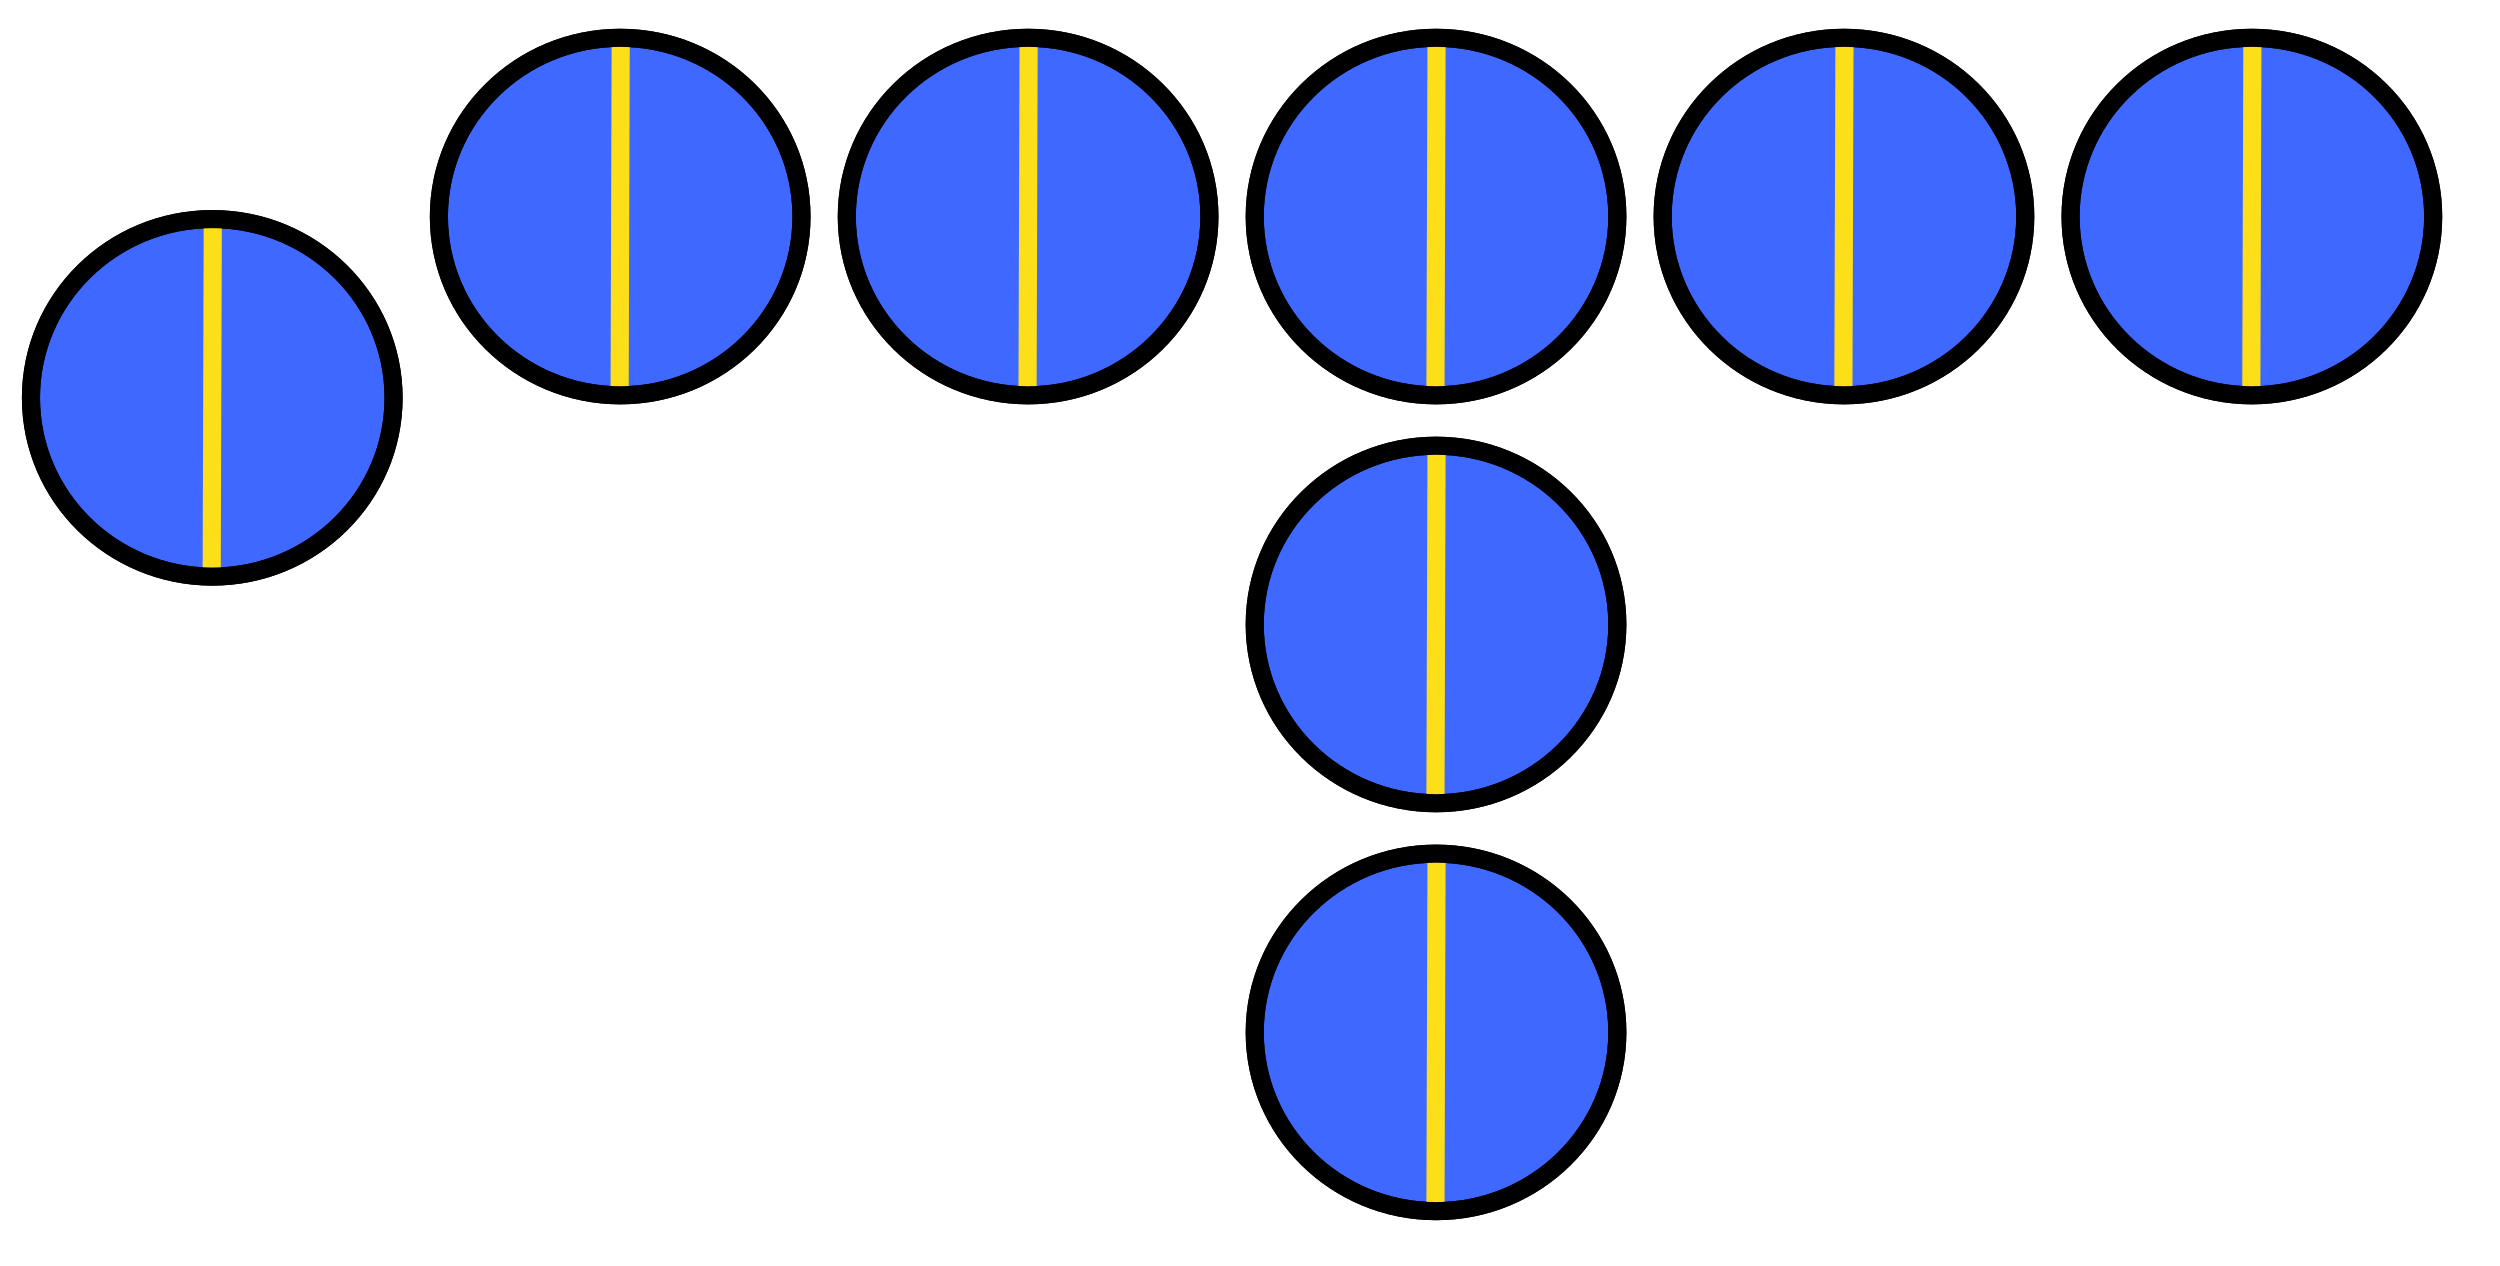
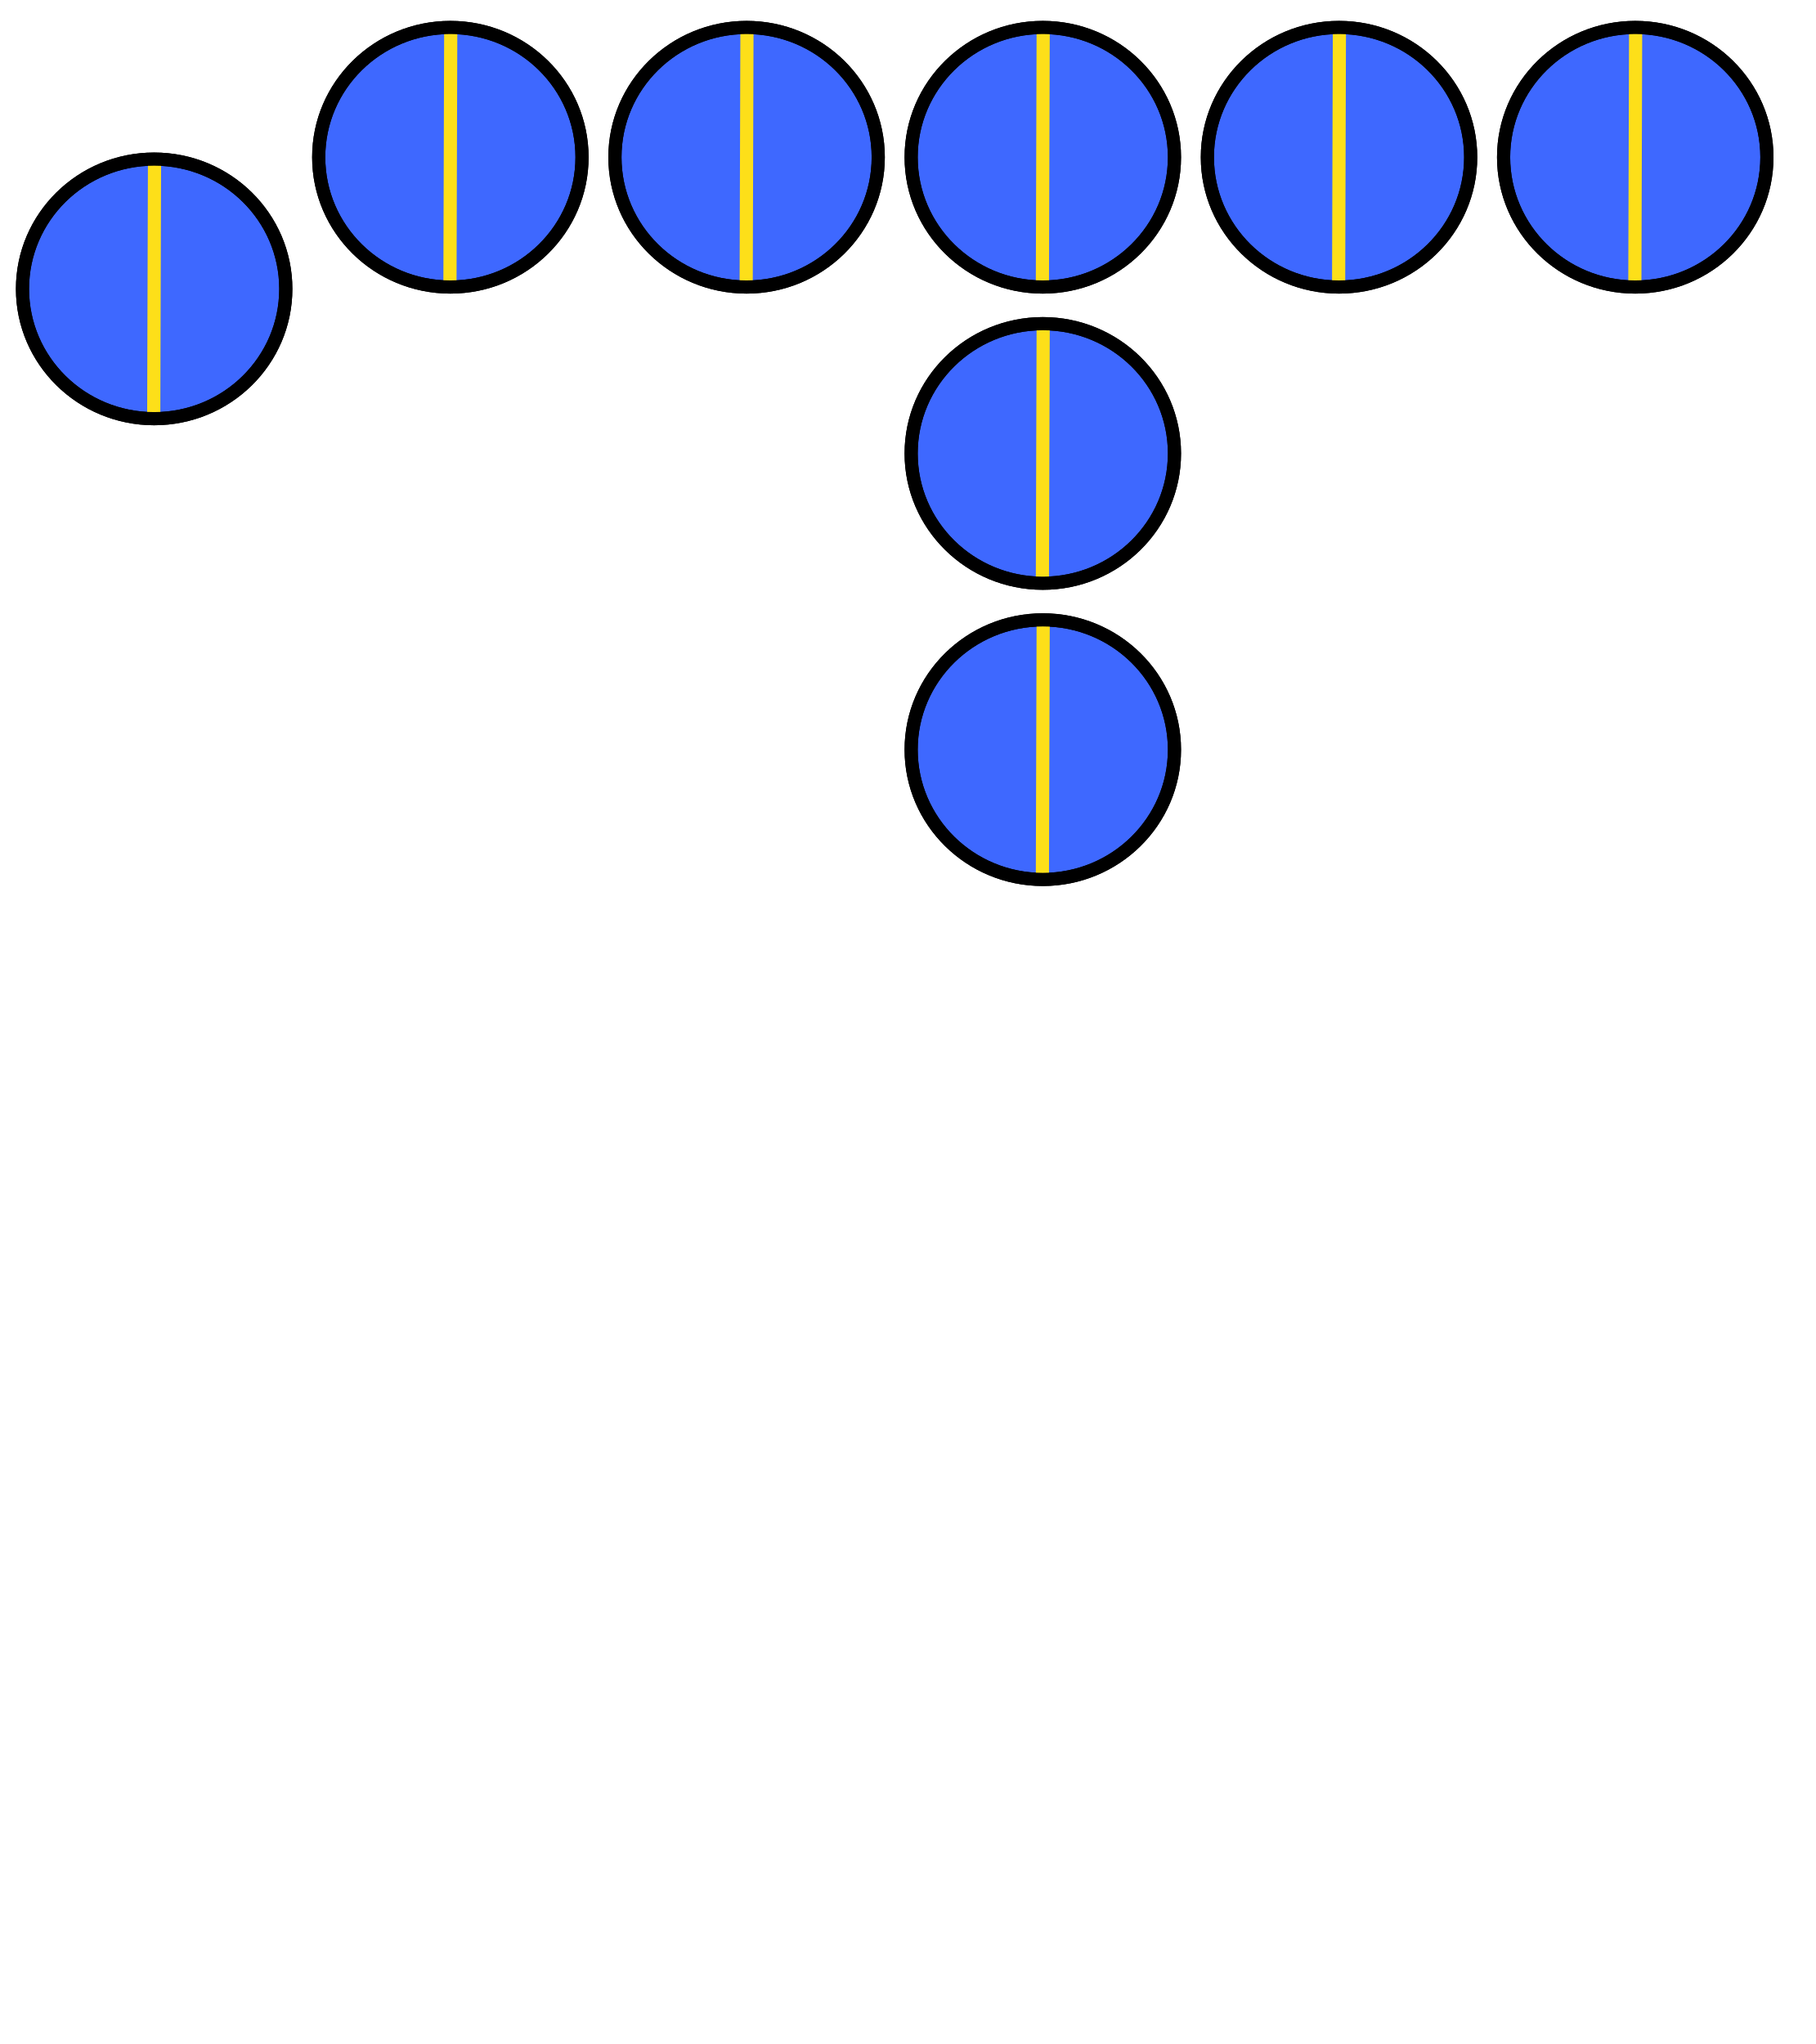
- <svg xmlns="http://www.w3.org/2000/svg" xmlns:ns1="http://vectornator.io" height="100%" stroke-miterlimit="10" style="fill-rule:nonzero;clip-rule:evenodd;stroke-linecap:round;stroke-linejoin:round;" version="1.1" viewBox="0 0 551.574 279.114" width="100%" xml:space="preserve">
+ <svg xmlns="http://www.w3.org/2000/svg" xmlns:ns1="http://vectornator.io" height="100%" stroke-miterlimit="10" style="fill-rule:nonzero;clip-rule:evenodd;stroke-linecap:round;stroke-linejoin:round;" version="1.1" viewBox="0 0 551.574 621.056" width="100%" xml:space="preserve">
  <defs />
-   <g id="player-helmet" ns1:layerName="Layer 1">
+   <g id="card-helmet" ns1:layerName="Layer 1">
    <g opacity="1">
      <path class="mini-helmet-bg" d="M6.831 87.778C6.831 65.998 24.74 48.343 46.831 48.343C68.923 48.343 86.832 65.998 86.832 87.778C86.832 109.557 68.923 127.213 46.831 127.213C24.74 127.213 6.831 109.557 6.831 87.778Z" fill="#3e68ff" fill-rule="nonzero" opacity="1" stroke="#000000" stroke-linecap="round" stroke-linejoin="round" stroke-width="4" />
      <path class="mini-helmet-line" d="M46.95 47.21L46.706 127.163" fill="none" opacity="1" stroke="#fddf19" stroke-linecap="butt" stroke-linejoin="round" stroke-width="4" />
      <path class="mini-helmet-outline" d="M6.831 87.778C6.831 65.998 24.74 48.343 46.831 48.343C68.923 48.343 86.832 65.998 86.832 87.778C86.832 109.557 68.923 127.213 46.831 127.213C24.74 127.213 6.831 109.557 6.831 87.778Z" fill="#3e68ff" fill-opacity="0" fill-rule="nonzero" opacity="1" stroke="#000000" stroke-linecap="round" stroke-linejoin="round" stroke-width="4" />
    </g>
    <g opacity="1">
      <path class="mini-helmet-bg" d="M96.832 47.778C96.832 25.998 114.74 8.343 136.831 8.343C158.923 8.343 176.831 25.998 176.831 47.778C176.831 69.557 158.923 87.213 136.831 87.213C114.74 87.213 96.832 69.557 96.832 47.778Z" fill="#3e68ff" fill-rule="nonzero" opacity="1" stroke="#000000" stroke-linecap="round" stroke-linejoin="round" stroke-width="4" />
      <path class="mini-helmet-line" d="M136.95 7.21L136.705 87.163" fill="none" opacity="1" stroke="#fddf19" stroke-linecap="butt" stroke-linejoin="round" stroke-width="4" />
      <path class="mini-helmet-outline" d="M96.832 47.778C96.832 25.998 114.74 8.343 136.831 8.343C158.923 8.343 176.831 25.998 176.831 47.778C176.831 69.557 158.923 87.213 136.831 87.213C114.74 87.213 96.832 69.557 96.832 47.778Z" fill="#3e68ff" fill-opacity="0" fill-rule="nonzero" opacity="1" stroke="#000000" stroke-linecap="round" stroke-linejoin="round" stroke-width="4" />
    </g>
    <g opacity="1">
      <path class="mini-helmet-bg" d="M186.831 47.778C186.831 25.998 204.74 8.343 226.831 8.343C248.923 8.343 266.831 25.998 266.831 47.778C266.831 69.557 248.923 87.213 226.831 87.213C204.74 87.213 186.831 69.557 186.831 47.778Z" fill="#3e68ff" fill-rule="nonzero" opacity="1" stroke="#000000" stroke-linecap="round" stroke-linejoin="round" stroke-width="4" />
      <path class="mini-helmet-line" d="M226.95 7.21L226.705 87.163" fill="none" opacity="1" stroke="#fddf19" stroke-linecap="butt" stroke-linejoin="round" stroke-width="4" />
      <path class="mini-helmet-outline" d="M186.831 47.778C186.831 25.998 204.74 8.343 226.831 8.343C248.923 8.343 266.831 25.998 266.831 47.778C266.831 69.557 248.923 87.213 226.831 87.213C204.74 87.213 186.831 69.557 186.831 47.778Z" fill="#3e68ff" fill-opacity="0" fill-rule="nonzero" opacity="1" stroke="#000000" stroke-linecap="round" stroke-linejoin="round" stroke-width="4" />
    </g>
    <g opacity="1">
      <path class="mini-helmet-bg" d="M276.831 47.778C276.831 25.998 294.74 8.343 316.831 8.343C338.923 8.343 356.831 25.998 356.831 47.778C356.831 69.557 338.923 87.213 316.831 87.213C294.74 87.213 276.831 69.557 276.831 47.778Z" fill="#3e68ff" fill-rule="nonzero" opacity="1" stroke="#000000" stroke-linecap="round" stroke-linejoin="round" stroke-width="4" />
      <path class="mini-helmet-line" d="M316.95 7.21L316.705 87.163" fill="none" opacity="1" stroke="#fddf19" stroke-linecap="butt" stroke-linejoin="round" stroke-width="4" />
      <path class="mini-helmet-outline" d="M276.831 47.778C276.831 25.998 294.74 8.343 316.831 8.343C338.923 8.343 356.831 25.998 356.831 47.778C356.831 69.557 338.923 87.213 316.831 87.213C294.74 87.213 276.831 69.557 276.831 47.778Z" fill="#3e68ff" fill-opacity="0" fill-rule="nonzero" opacity="1" stroke="#000000" stroke-linecap="round" stroke-linejoin="round" stroke-width="4" />
    </g>
    <g opacity="1">
      <path class="mini-helmet-bg" d="M366.831 47.778C366.831 25.998 384.74 8.343 406.831 8.343C428.923 8.343 446.831 25.998 446.831 47.778C446.831 69.557 428.923 87.213 406.831 87.213C384.74 87.213 366.831 69.557 366.831 47.778Z" fill="#3e68ff" fill-rule="nonzero" opacity="1" stroke="#000000" stroke-linecap="round" stroke-linejoin="round" stroke-width="4" />
      <path class="mini-helmet-line" d="M406.95 7.21L406.705 87.163" fill="none" opacity="1" stroke="#fddf19" stroke-linecap="butt" stroke-linejoin="round" stroke-width="4" />
      <path class="mini-helmet-outline" d="M366.831 47.778C366.831 25.998 384.74 8.343 406.831 8.343C428.923 8.343 446.831 25.998 446.831 47.778C446.831 69.557 428.923 87.213 406.831 87.213C384.74 87.213 366.831 69.557 366.831 47.778Z" fill="#3e68ff" fill-opacity="0" fill-rule="nonzero" opacity="1" stroke="#000000" stroke-linecap="round" stroke-linejoin="round" stroke-width="4" />
    </g>
    <g opacity="1">
      <path class="mini-helmet-bg" d="M456.831 47.778C456.831 25.998 474.74 8.343 496.831 8.343C518.923 8.343 536.831 25.998 536.831 47.778C536.831 69.557 518.923 87.213 496.831 87.213C474.74 87.213 456.831 69.557 456.831 47.778Z" fill="#3e68ff" fill-rule="nonzero" opacity="1" stroke="#000000" stroke-linecap="round" stroke-linejoin="round" stroke-width="4" />
      <path class="mini-helmet-line" d="M496.95 7.21L496.705 87.163" fill="none" opacity="1" stroke="#fddf19" stroke-linecap="butt" stroke-linejoin="round" stroke-width="4" />
      <path class="mini-helmet-outline" d="M456.831 47.778C456.831 25.998 474.74 8.343 496.831 8.343C518.923 8.343 536.831 25.998 536.831 47.778C536.831 69.557 518.923 87.213 496.831 87.213C474.74 87.213 456.831 69.557 456.831 47.778Z" fill="#3e68ff" fill-opacity="0" fill-rule="nonzero" opacity="1" stroke="#000000" stroke-linecap="round" stroke-linejoin="round" stroke-width="4" />
    </g>
    <g opacity="1">
      <path class="mini-helmet-bg" d="M276.831 137.778C276.831 115.998 294.74 98.343 316.831 98.343C338.923 98.343 356.831 115.998 356.831 137.778C356.831 159.557 338.923 177.213 316.831 177.213C294.74 177.213 276.831 159.557 276.831 137.778Z" fill="#3e68ff" fill-rule="nonzero" opacity="1" stroke="#000000" stroke-linecap="round" stroke-linejoin="round" stroke-width="4" />
      <path class="mini-helmet-line" d="M316.95 97.21L316.705 177.163" fill="none" opacity="1" stroke="#fddf19" stroke-linecap="butt" stroke-linejoin="round" stroke-width="4" />
      <path class="mini-helmet-outline" d="M276.831 137.778C276.831 115.998 294.74 98.343 316.831 98.343C338.923 98.343 356.831 115.998 356.831 137.778C356.831 159.557 338.923 177.213 316.831 177.213C294.74 177.213 276.831 159.557 276.831 137.778Z" fill="#3e68ff" fill-opacity="0" fill-rule="nonzero" opacity="1" stroke="#000000" stroke-linecap="round" stroke-linejoin="round" stroke-width="4" />
    </g>
    <g opacity="1">
      <path class="mini-helmet-bg" d="M276.831 227.778C276.831 205.998 294.74 188.343 316.831 188.343C338.923 188.343 356.831 205.998 356.831 227.778C356.831 249.557 338.923 267.213 316.831 267.213C294.74 267.213 276.831 249.557 276.831 227.778Z" fill="#3e68ff" fill-rule="nonzero" opacity="1" stroke="#000000" stroke-linecap="round" stroke-linejoin="round" stroke-width="4" />
      <path class="mini-helmet-line" d="M316.95 187.21L316.705 267.163" fill="none" opacity="1" stroke="#fddf19" stroke-linecap="butt" stroke-linejoin="round" stroke-width="4" />
      <path class="mini-helmet-outline" d="M276.831 227.778C276.831 205.998 294.74 188.343 316.831 188.343C338.923 188.343 356.831 205.998 356.831 227.778C356.831 249.557 338.923 267.213 316.831 267.213C294.74 267.213 276.831 249.557 276.831 227.778Z" fill="#3e68ff" fill-opacity="0" fill-rule="nonzero" opacity="1" stroke="#000000" stroke-linecap="round" stroke-linejoin="round" stroke-width="4" />
    </g>
  </g>
</svg>
